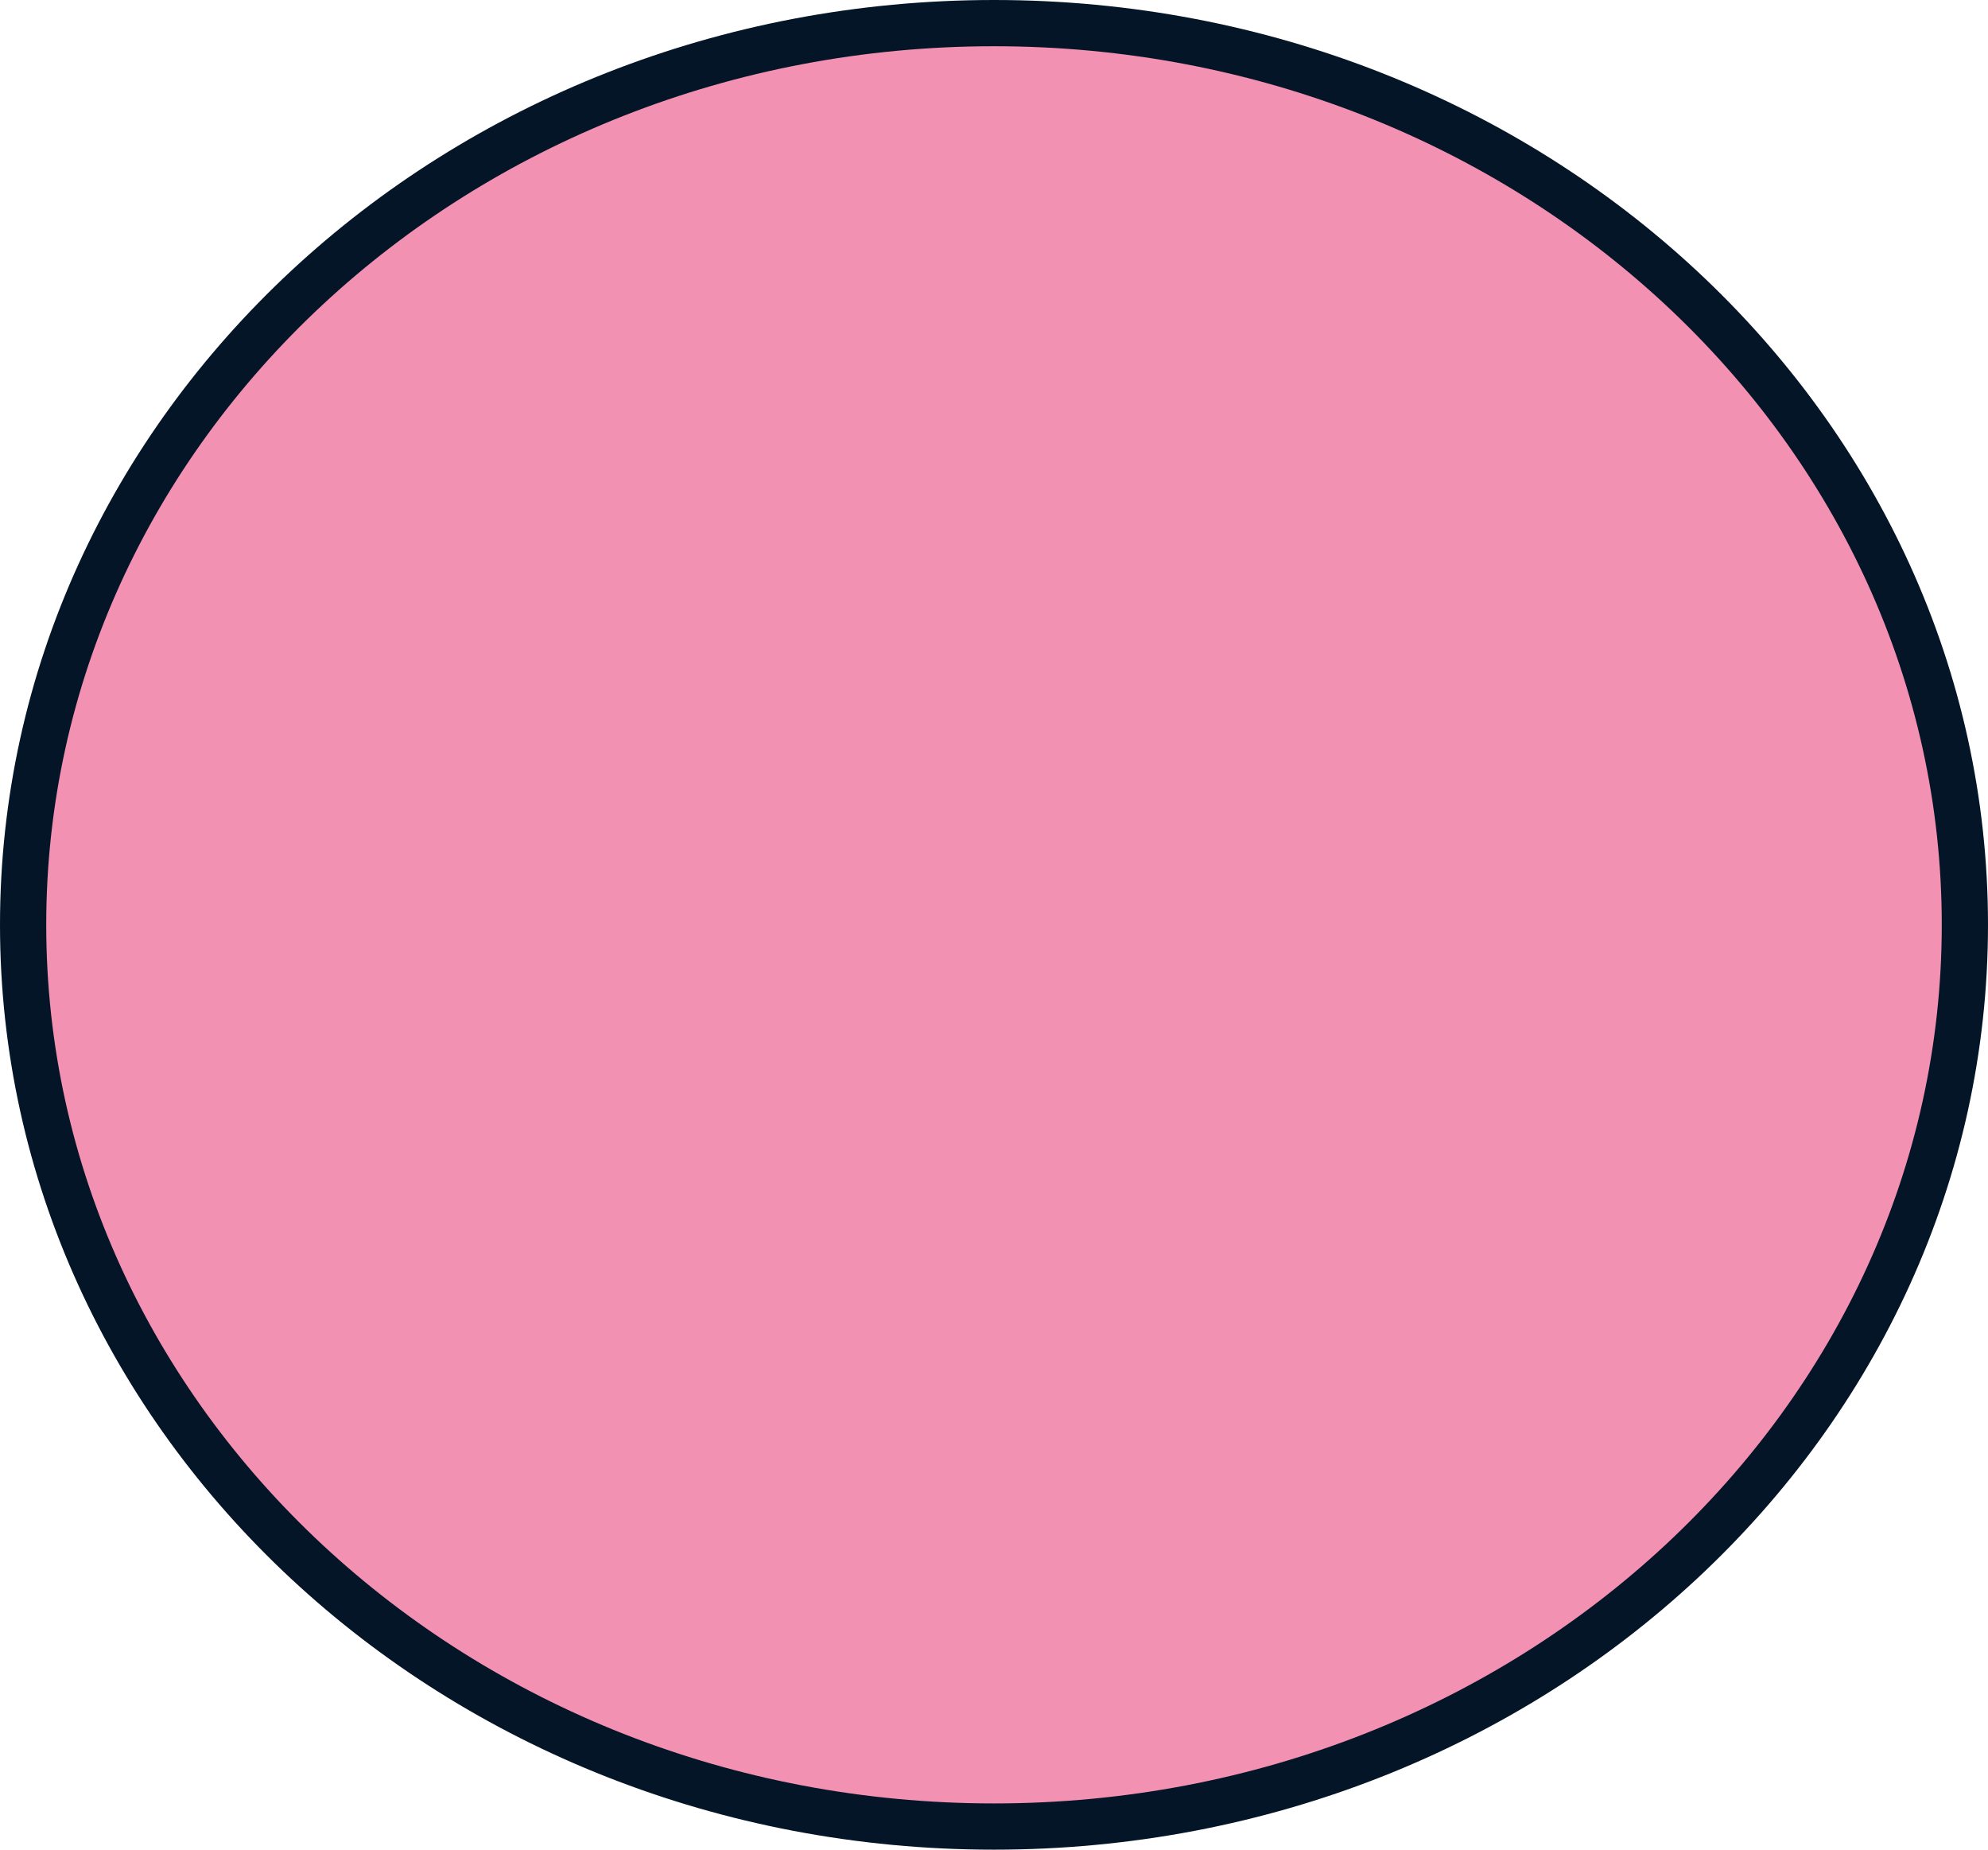
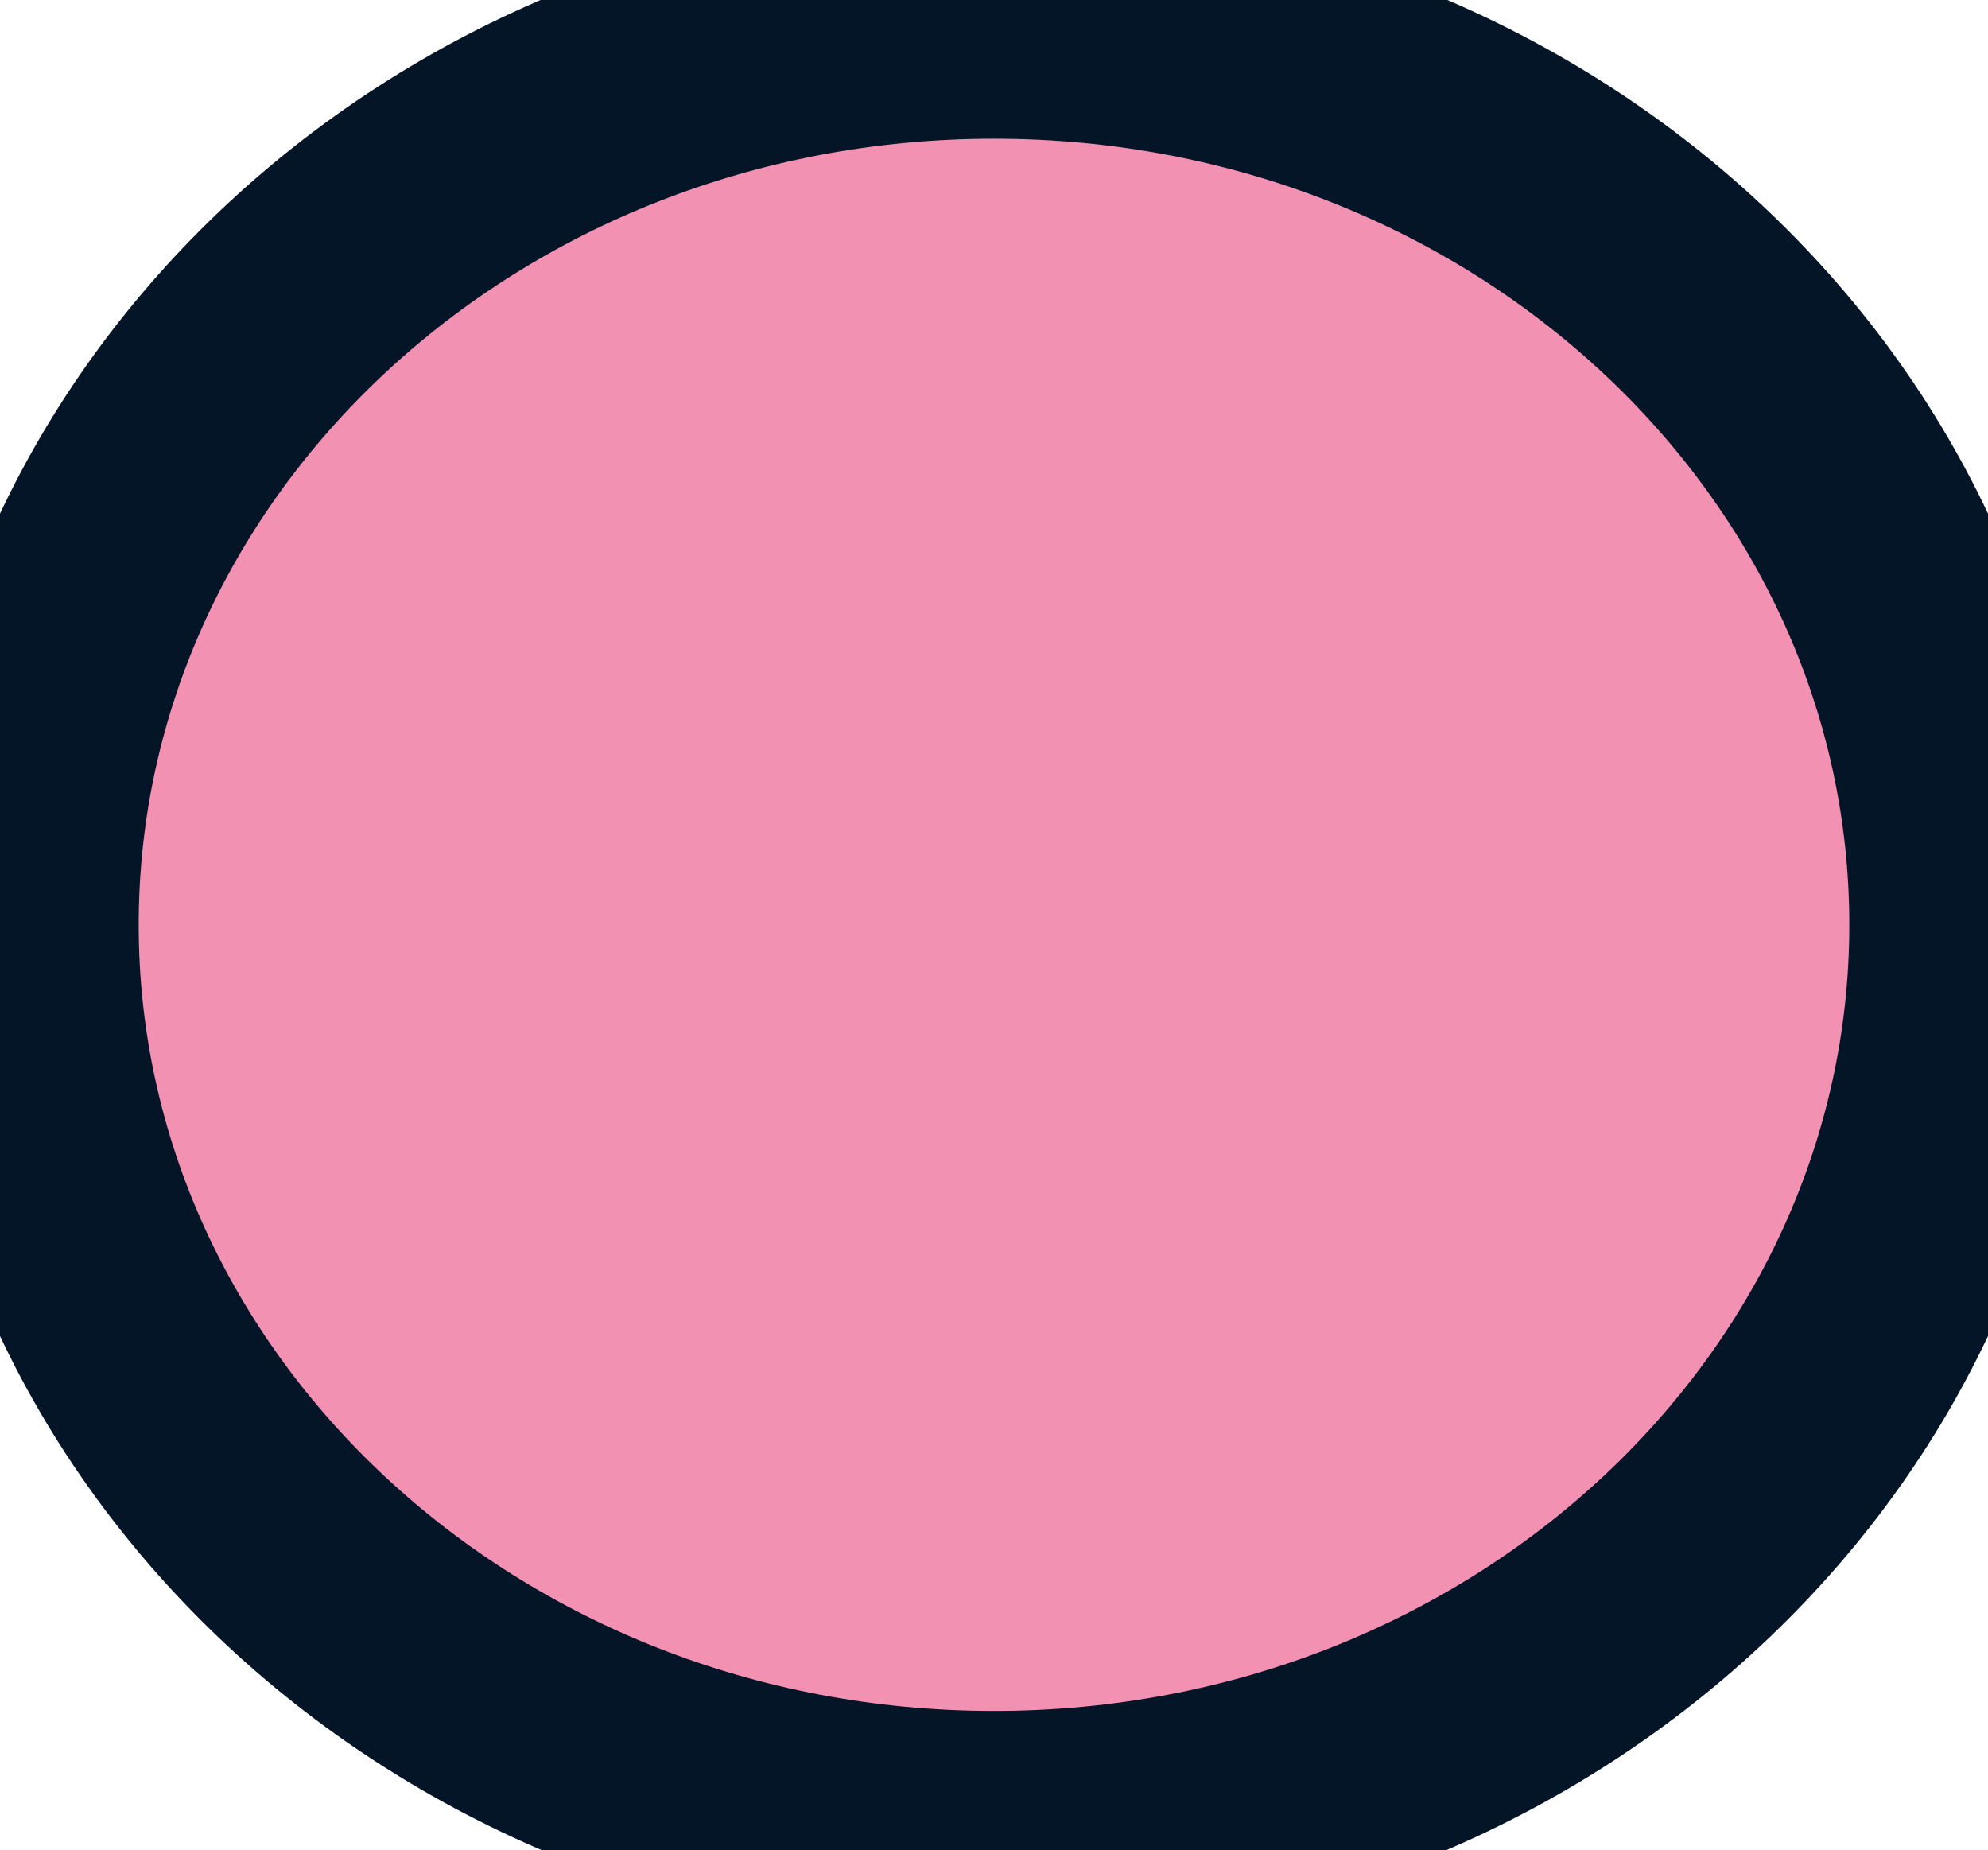
<svg xmlns="http://www.w3.org/2000/svg" width="43" height="40" viewBox="0 0 43 40" fill="none">
-   <path d="M42.5 20C42.5 30.736 33.133 39.5 21.5 39.5C9.867 39.5 0.5 30.736 0.5 20C0.5 9.264 9.867 0.5 21.5 0.5C33.133 0.5 42.5 9.264 42.5 20Z" fill="#F391B3" stroke="#031526" />
+   <path d="M42.5 20C42.5 30.736 33.133 39.5 21.5 39.5C9.867 39.5 0.5 30.736 0.5 20C0.5 9.264 9.867 0.5 21.5 0.5C33.133 0.5 42.5 9.264 42.5 20Z" fill="#F391B3" stroke="#031526" stroke-width="5px" />
</svg>
